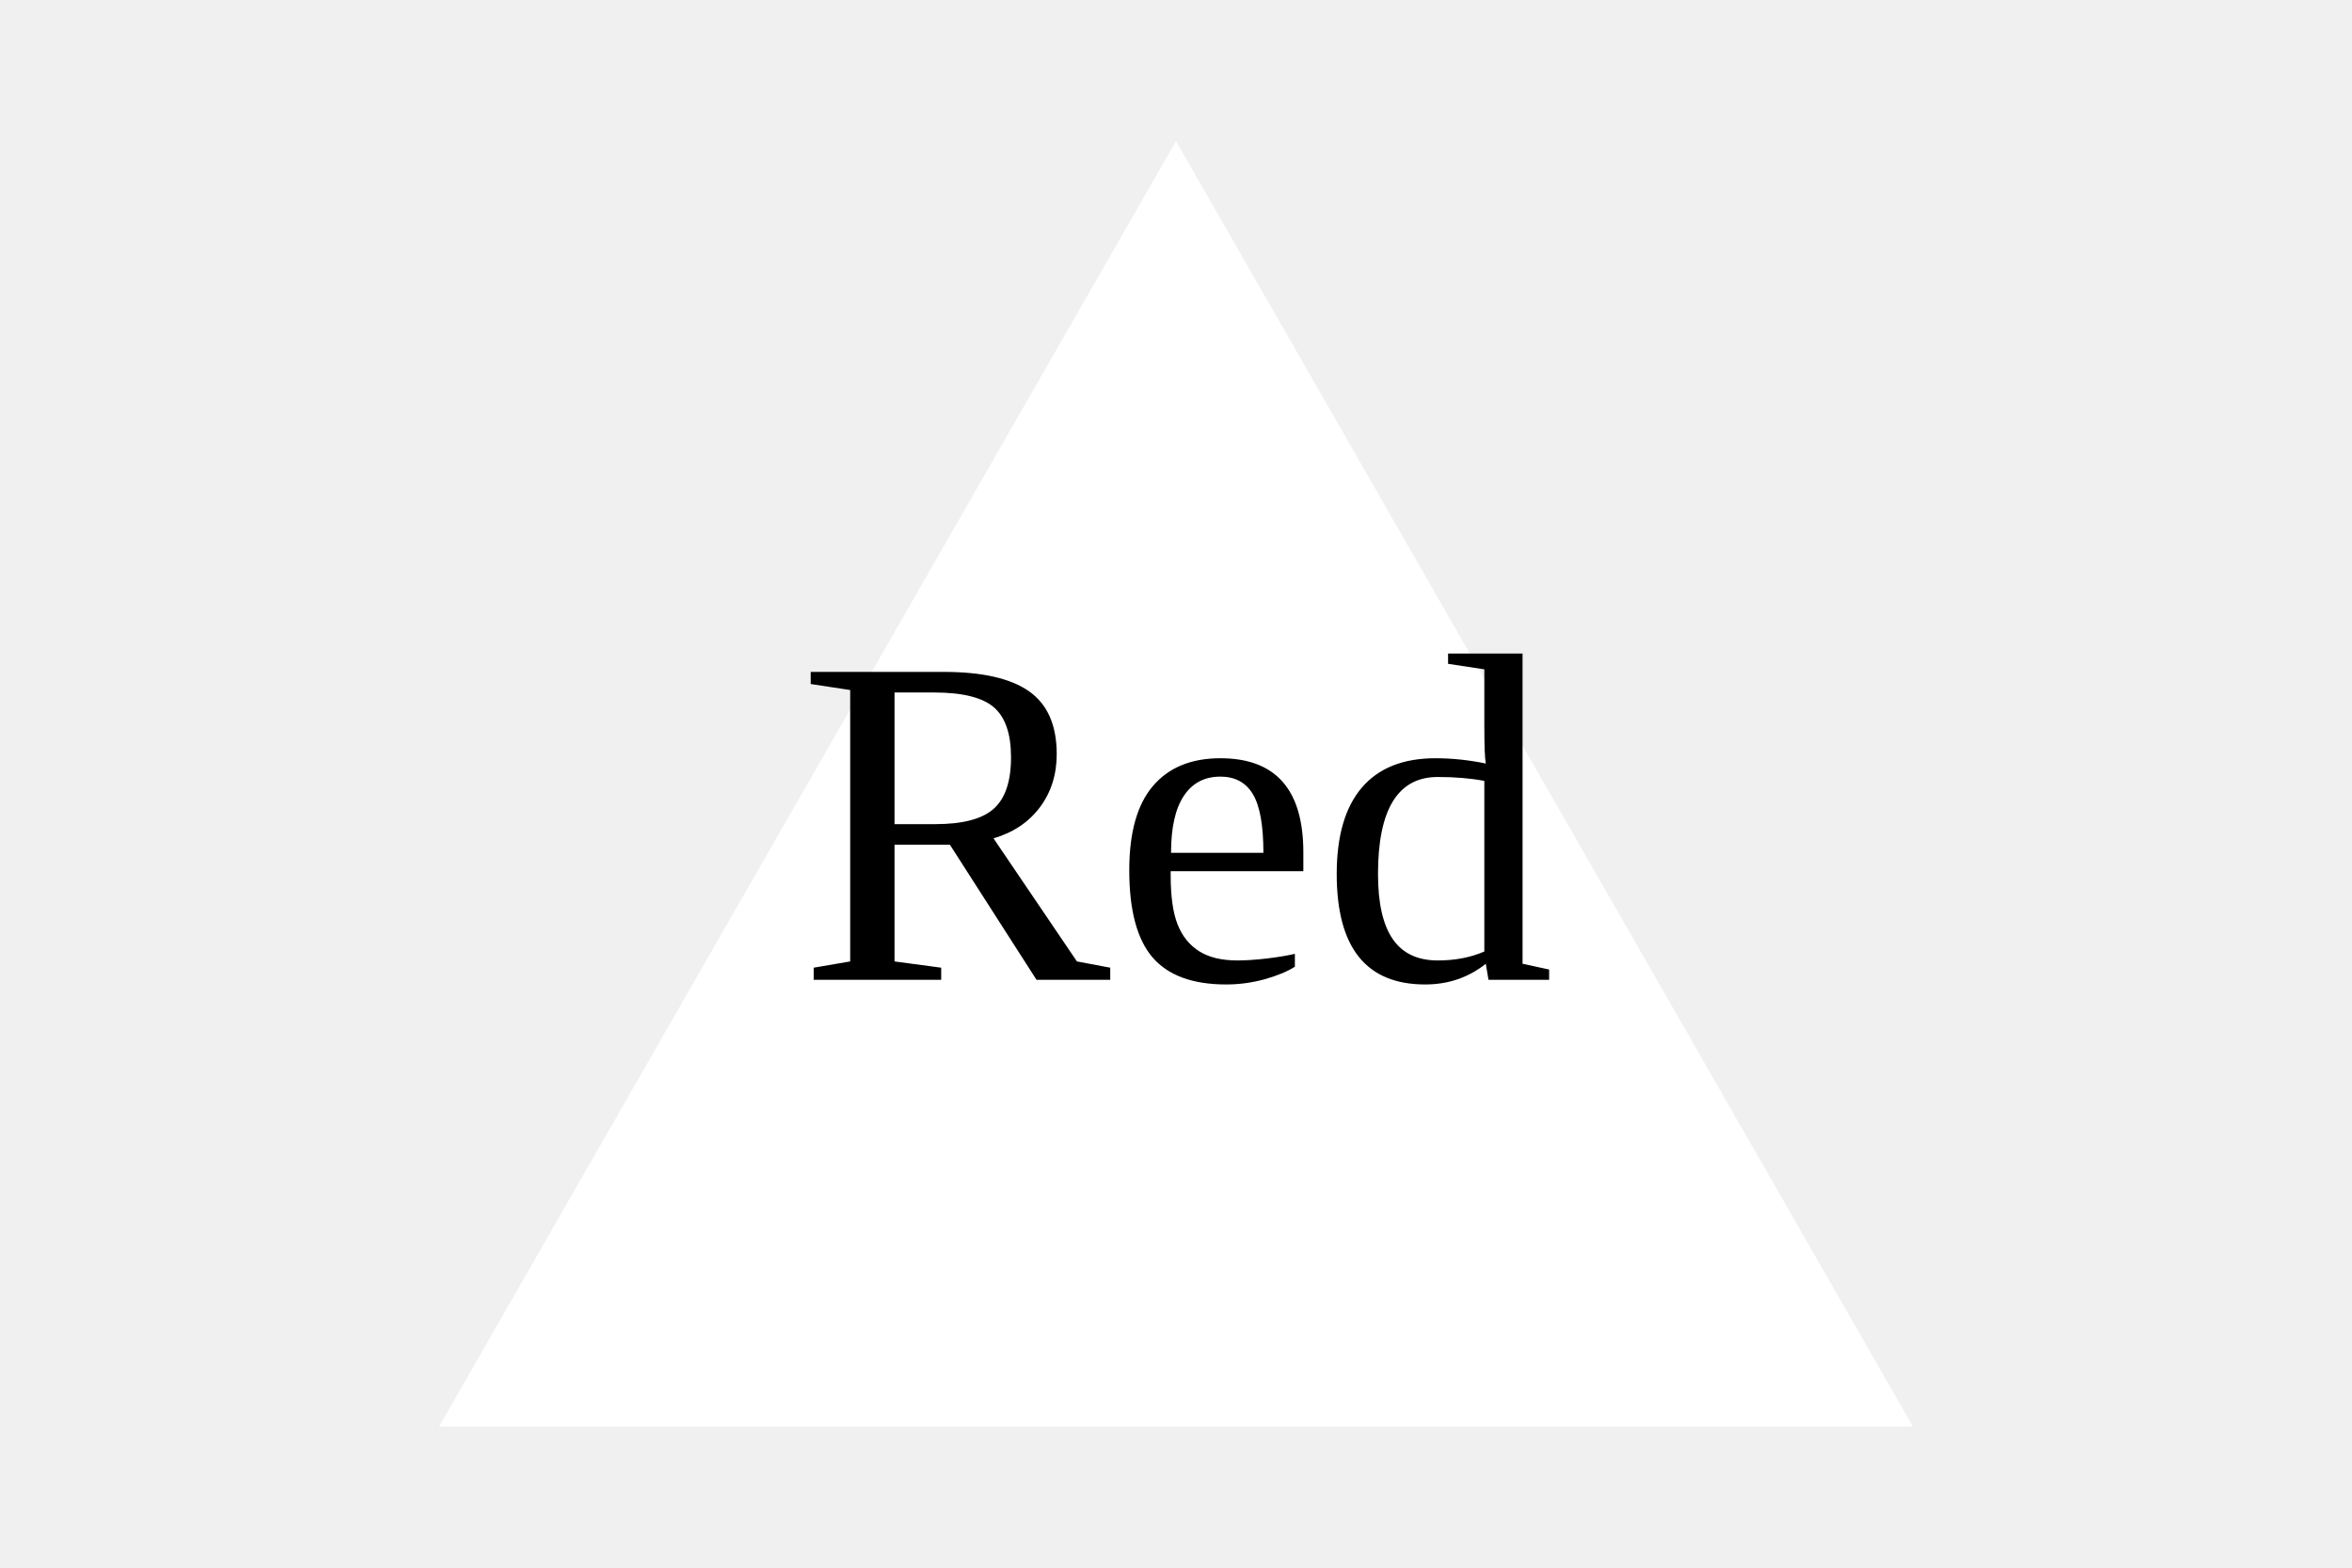
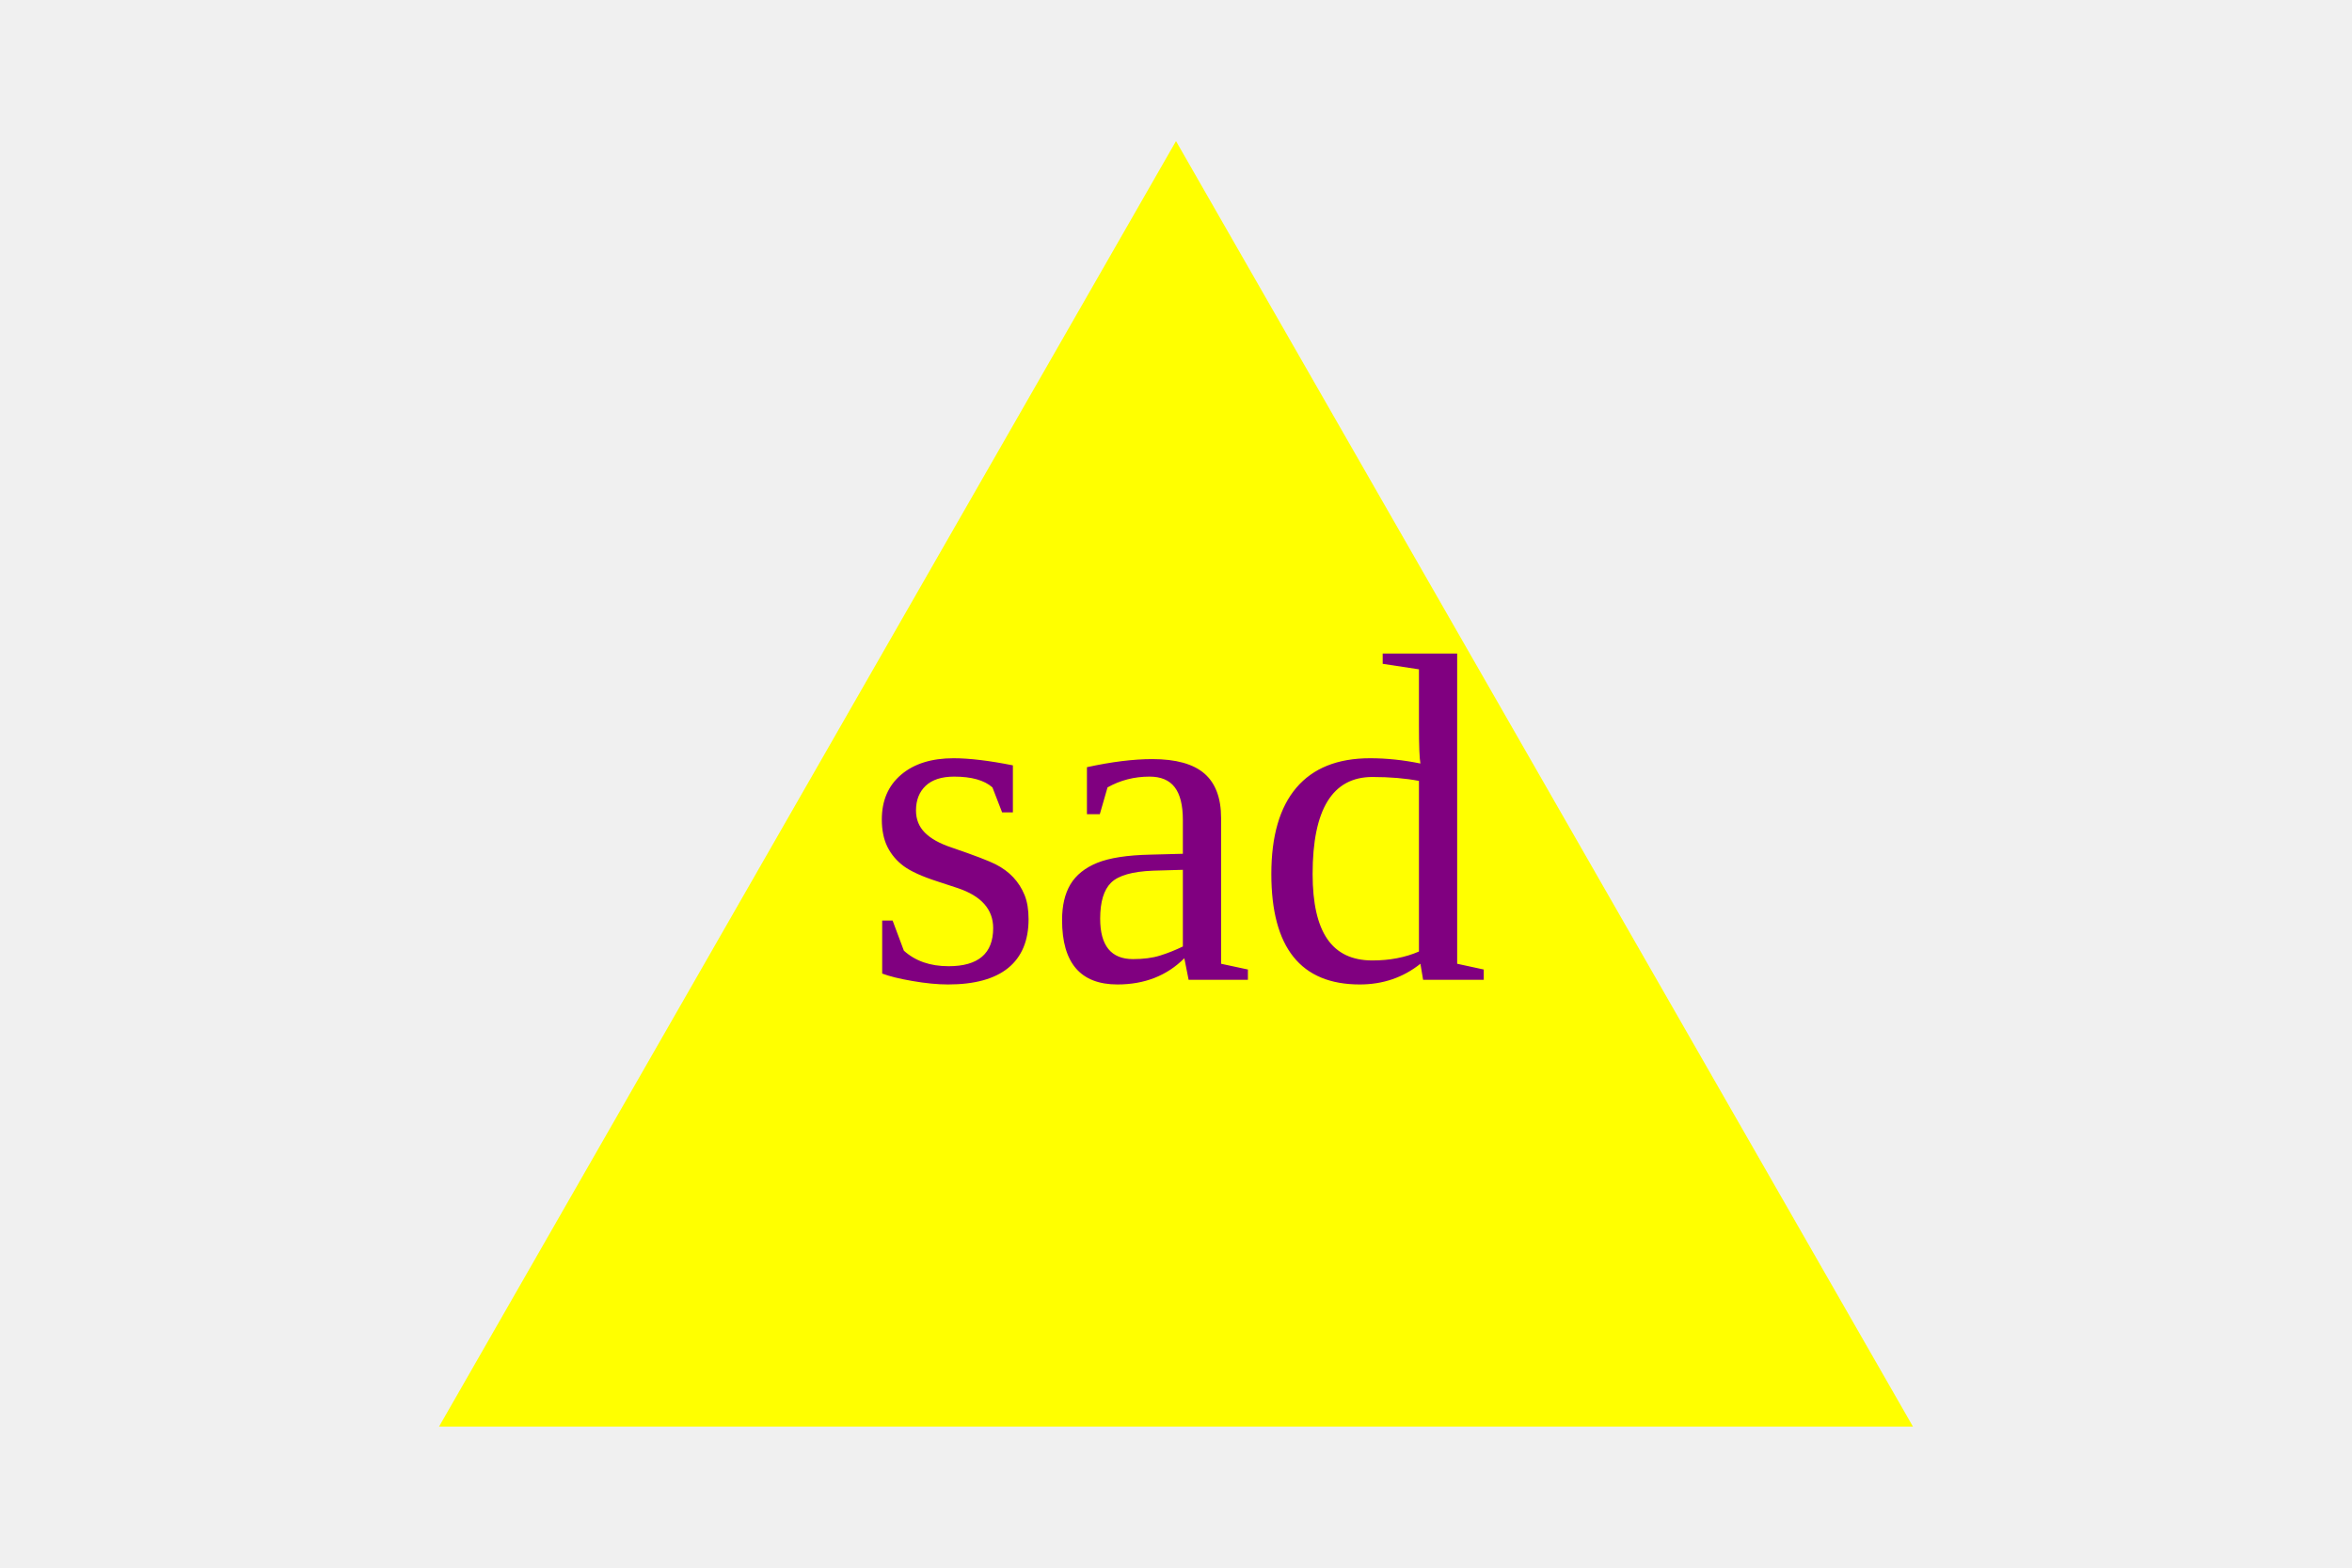
<svg xmlns="http://www.w3.org/2000/svg" version="1.1" width="300" height="200">
-   <polygon points="150, 18 244, 182 56, 182" fill="White" />
-   <text x="150" y="125" font-size="60" text-anchor="middle" fill="123">Red</text>
+   <polygon points="150, 18 244, 182 56, 182" fill="Yellow" />
+   <text x="150" y="125" font-size="60" text-anchor="middle" fill="Purple">sad</text>
</svg>
